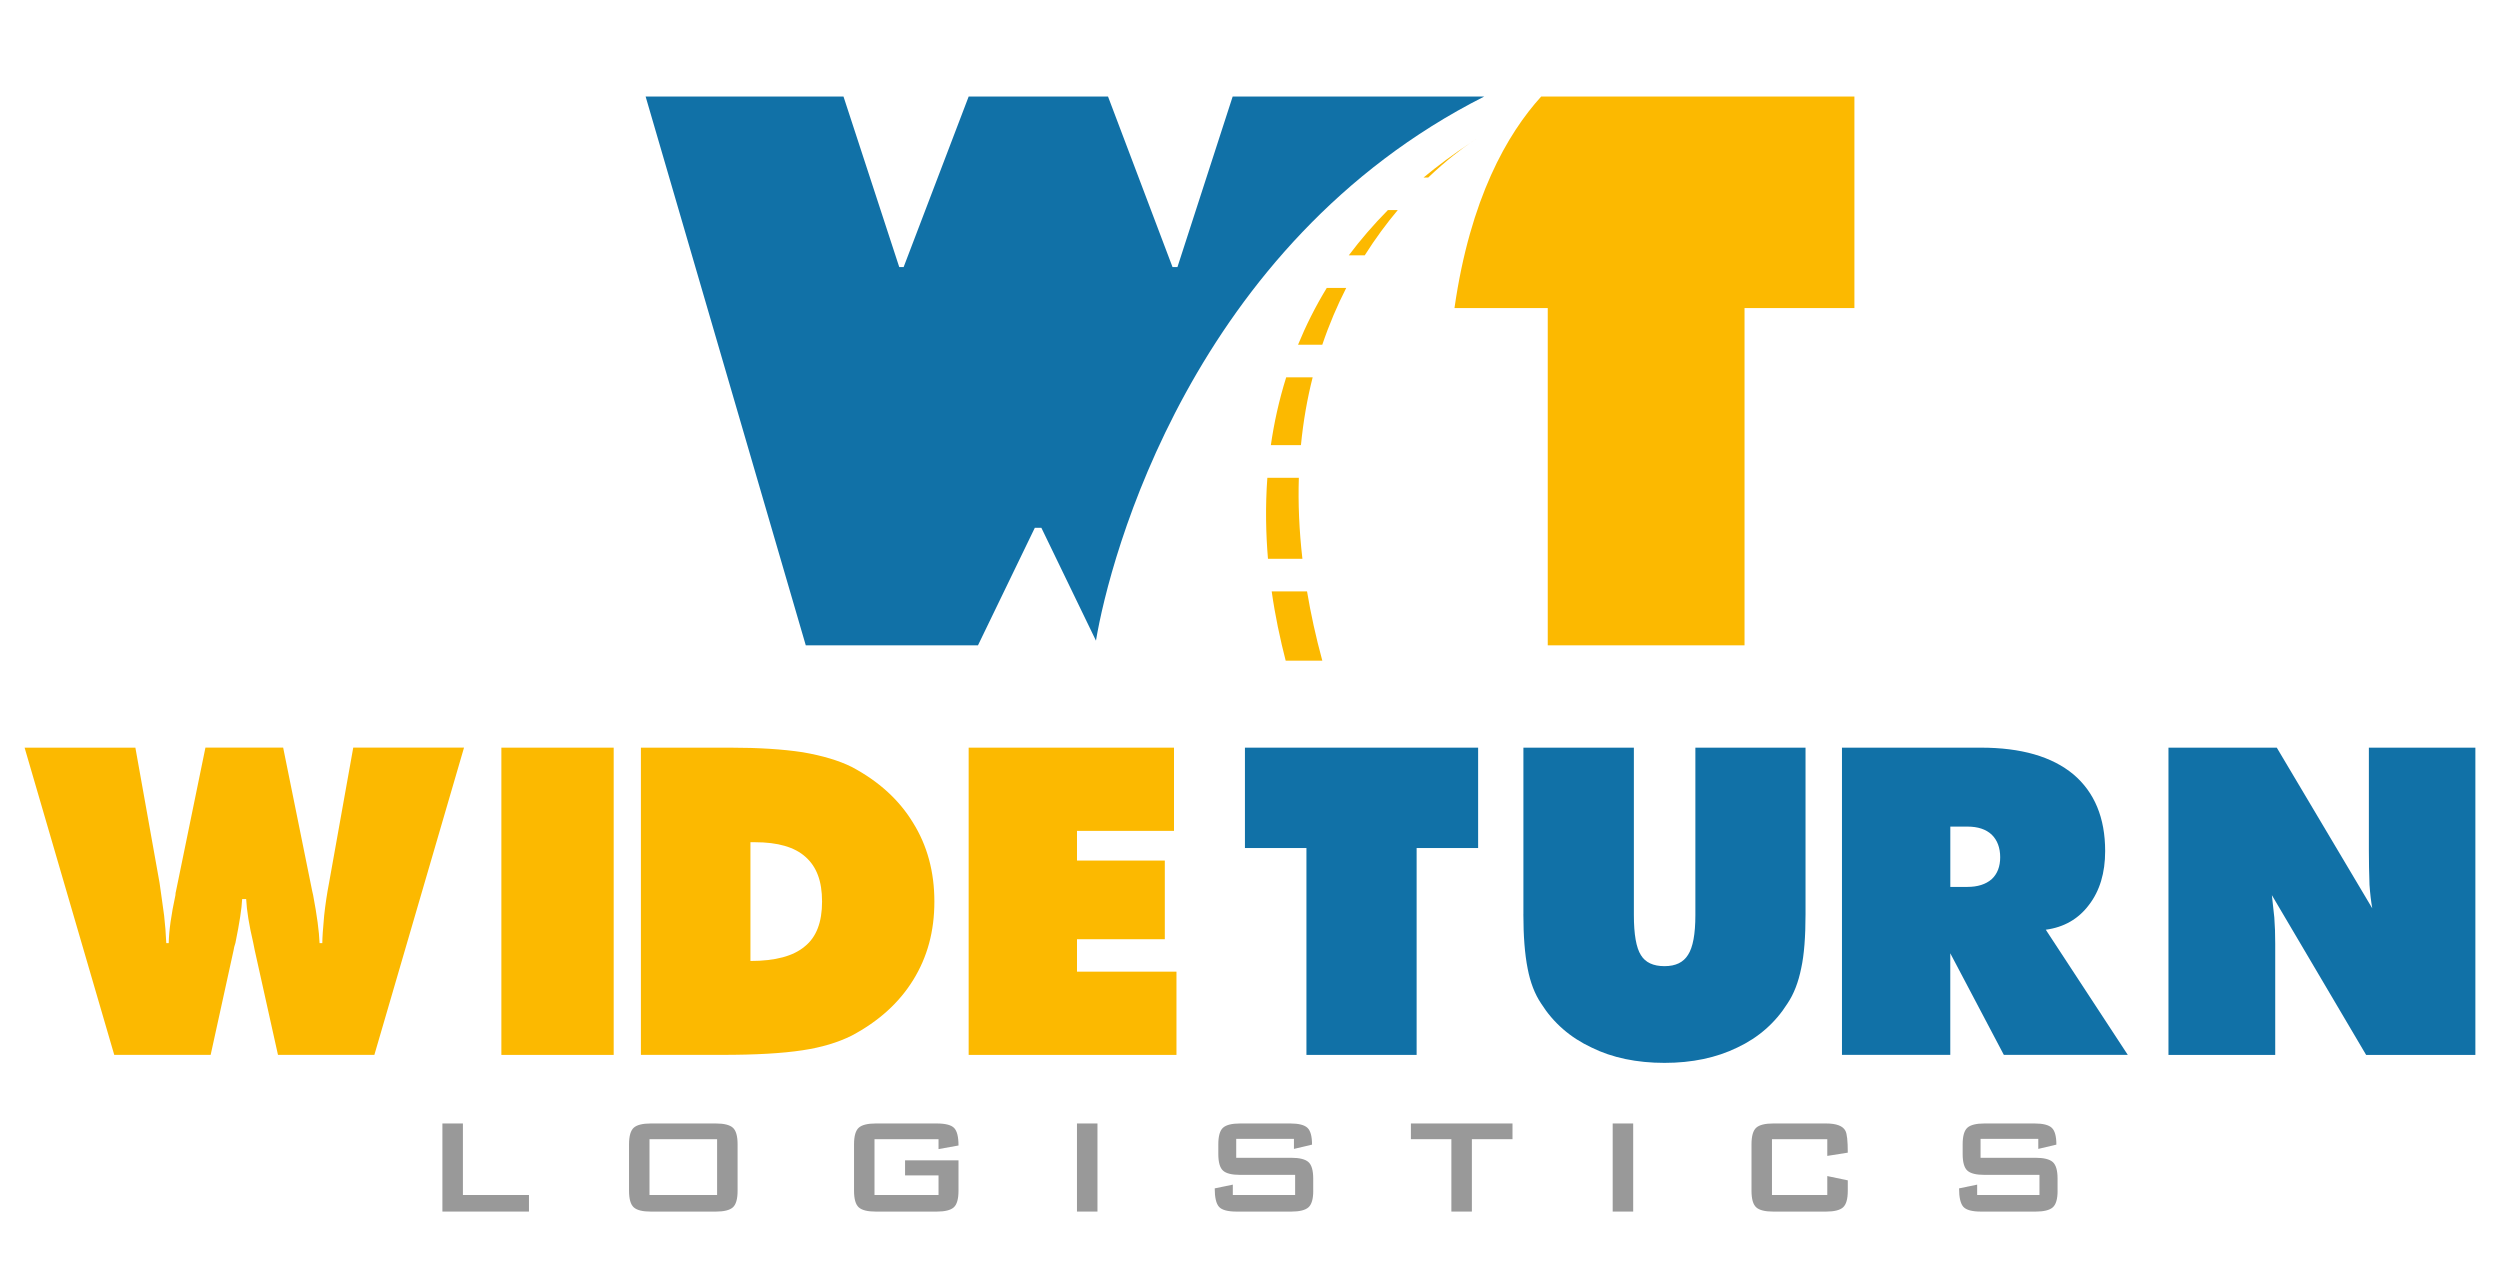
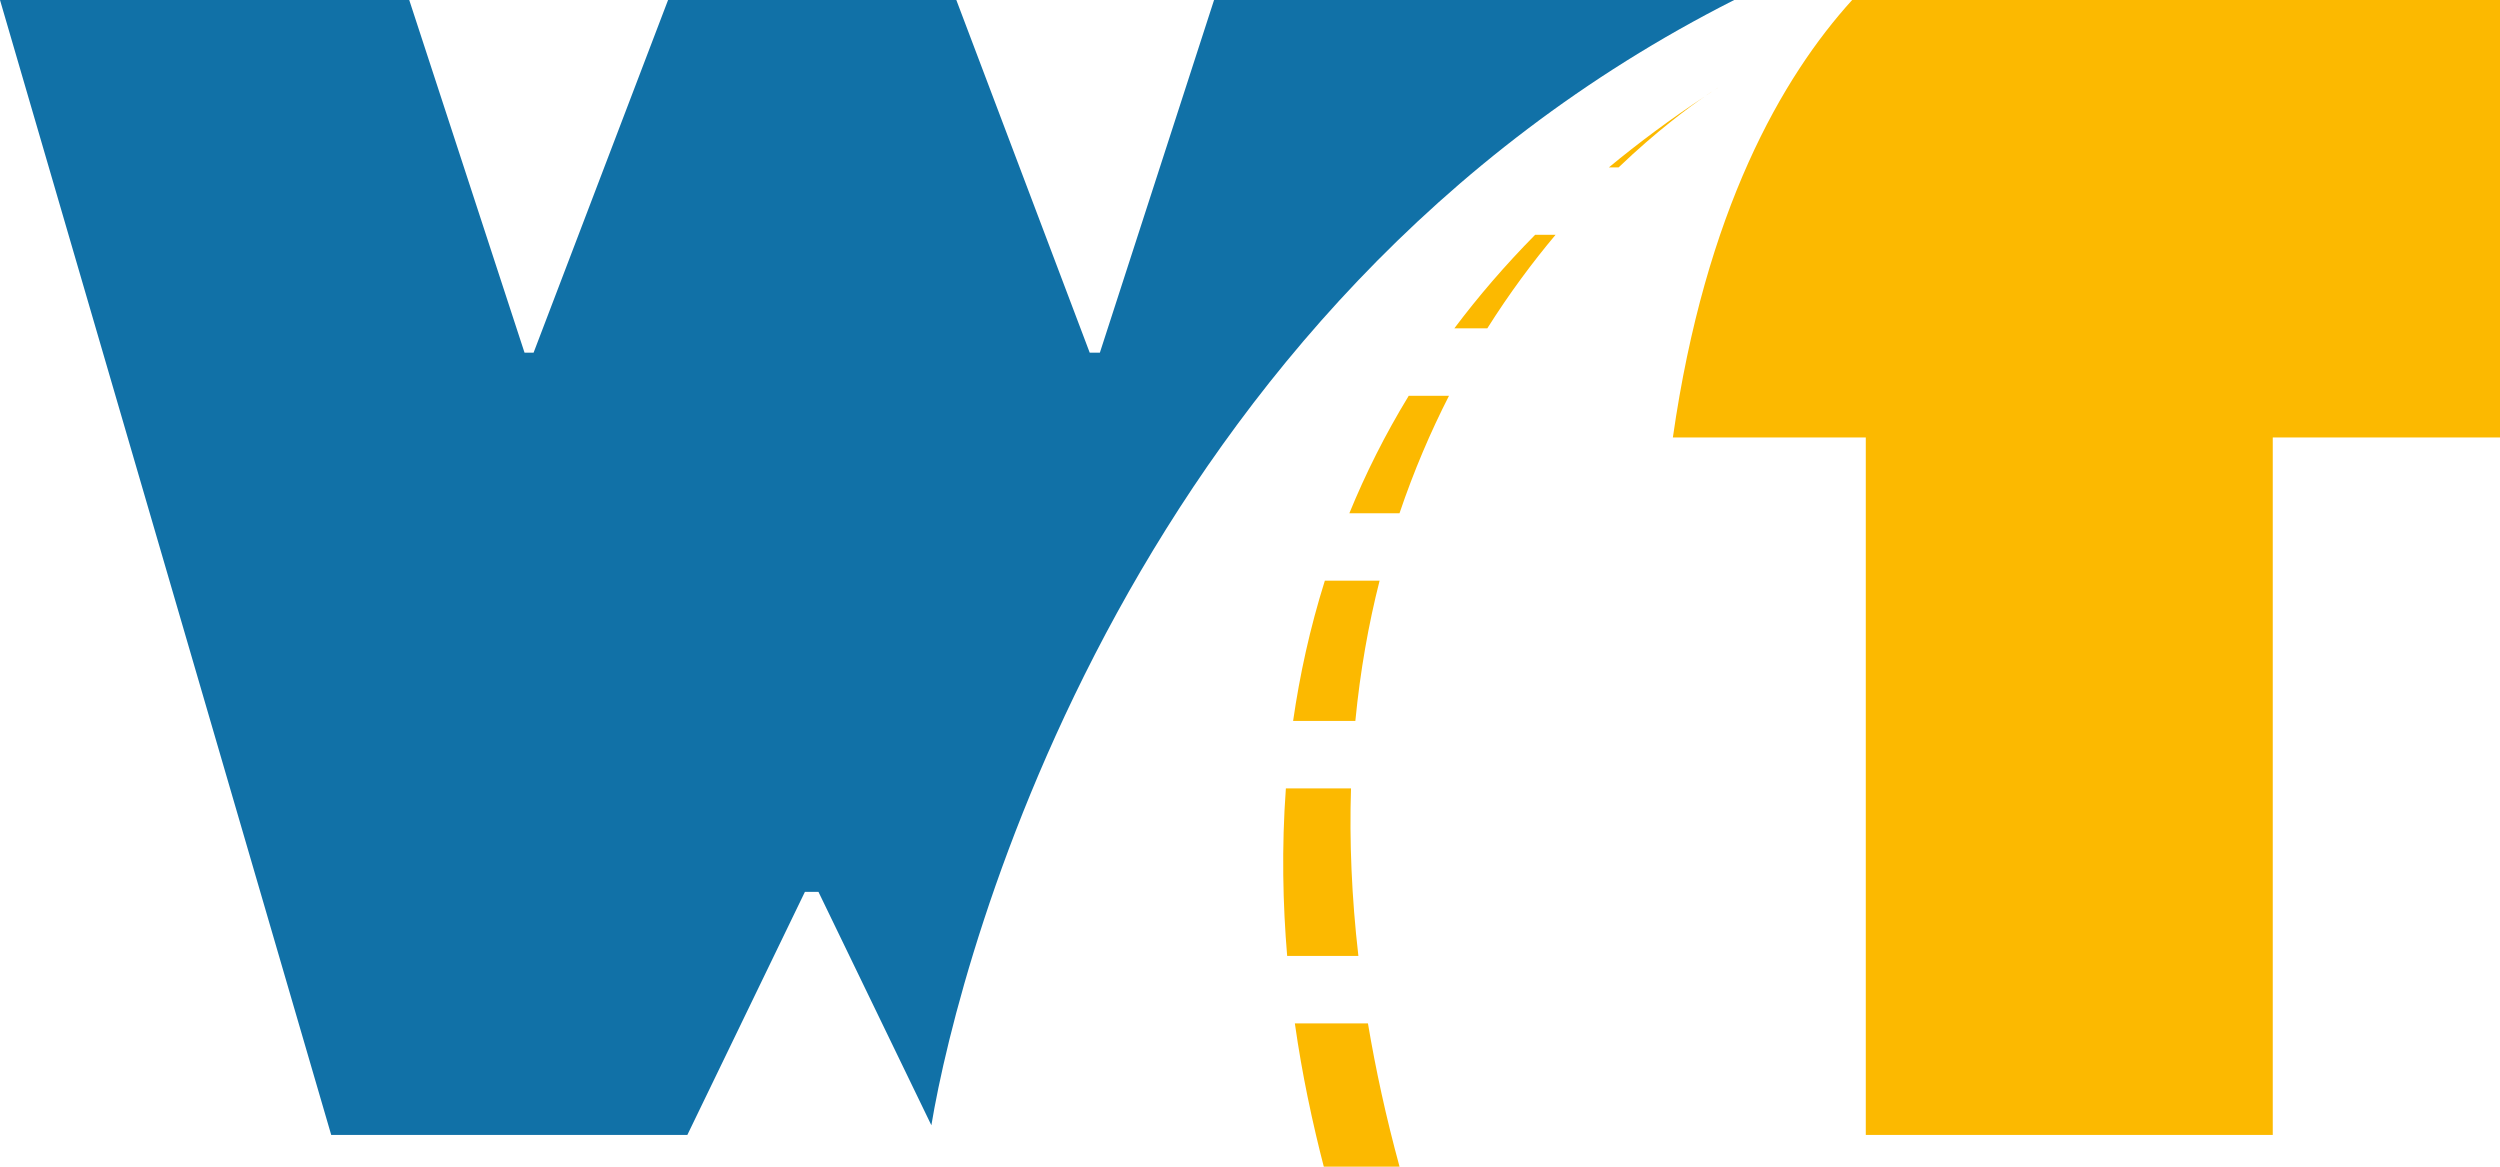
- <svg xmlns="http://www.w3.org/2000/svg" id="Layer_1" data-name="Layer 1" viewBox="0 0 800 403.26">
+ <svg xmlns="http://www.w3.org/2000/svg" id="Layer_1" data-name="Layer 1" viewBox="0 0 386.82 180.51">
  <defs>
    <style>
      .cls-1 {
-         fill: #1171a7;
+         fill: #fcb900;
      }

      .cls-2 {
-         fill: #fcb900;
-       }
- 
-       .cls-3 {
-         fill: #999;
+         fill: #1171a7;
      }
    </style>
  </defs>
+   <path class="cls-2" d="M268.34,0h-80.49l-17.67,54.57h-1.57L147.97,0h-44.6l-20.81,54.57h-1.4L63.32,0H0l51.25,175.61h55.1l18.19-37.61h2.1l17.47,36.11c4.39-26.54,30.8-126.87,124.24-174.12Z" />
  <g>
-     <path class="cls-2" d="m77.49,287.72c-.13,2.94-.85,7.61-2.15,14-.33.98-.52,1.76-.59,2.35l-7.34,33.49h-30.85L7.87,239.25h35.45l7.74,43.28c.26,1.96.52,3.8.78,5.53.26,1.73.49,3.38.68,4.94.33,2.81.55,5.75.69,8.81h.78c.07-3.92.78-9.04,2.15-15.37,0-.2.02-.42.05-.69.03-.26.08-.49.15-.69l9.4-45.83h24.87l9.3,45.93c.07.33.16.75.29,1.27,1.24,6.53,1.92,11.65,2.06,15.37h.88c0-1.7.2-4.63.59-8.81.39-3.59.91-7.08,1.57-10.48l7.74-43.28h35.45l-28.69,98.32h-30.85l-7.44-33.49-.49-2.45c-1.31-5.55-2.06-10.18-2.25-13.91h-1.27Z" />
-     <path class="cls-2" d="m160.44,337.57v-98.32h35.94v98.32h-35.94Z" />
-     <path class="cls-2" d="m205.09,337.57v-98.32h28.59c9.07,0,16.81.49,23.21,1.47,6.4,1.11,11.62,2.68,15.67,4.7,8.62,4.57,15.14,10.51,19.59,17.82,4.57,7.31,6.85,15.73,6.85,25.26s-2.25,17.76-6.76,25.07c-4.51,7.31-11.07,13.25-19.68,17.82-4.44,2.22-9.69,3.79-15.77,4.7-6.4.98-14.98,1.47-25.75,1.47h-25.95Zm35.06-30.06c7.97,0,13.77-1.57,17.43-4.7,3.65-2.94,5.48-7.7,5.48-14.3s-1.76-11.16-5.29-14.3c-3.46-3.13-8.85-4.7-16.16-4.7h-1.47v37.99Z" />
-     <path class="cls-2" d="m309.97,337.57v-98.32h65.71v26.63h-31.04v9.5h28.1v25.17h-28.1v10.38h31.83v26.64h-66.49Z" />
-     <path class="cls-1" d="m418.06,337.57v-66.2h-19.68v-32.12h74.62v32.12h-19.68v66.2h-35.25Z" />
-     <path class="cls-1" d="m487.49,292.52v-53.27h35.35v53.56c0,6.2.75,10.48,2.25,12.83,1.43,2.35,3.95,3.53,7.54,3.53s6.04-1.21,7.54-3.62c1.57-2.41,2.35-6.66,2.35-12.73v-53.56h35.25v53.27c0,7.31-.46,13.06-1.37,17.23-.91,4.57-2.39,8.36-4.41,11.36-3.92,6.2-9.27,10.9-16.06,14.1-6.72,3.27-14.49,4.9-23.3,4.9s-16.71-1.63-23.31-4.9c-6.85-3.2-12.24-7.9-16.16-14.1-2.02-3-3.46-6.72-4.31-11.16-.92-4.63-1.37-10.44-1.37-17.43Z" />
-     <path class="cls-1" d="m589.43,337.57v-98.32h44.46c12.86,0,22.72,2.84,29.57,8.52,6.79,5.75,10.19,13.94,10.19,24.58,0,6.99-1.73,12.73-5.19,17.23-3.39,4.5-8,7.15-13.81,7.93l26.24,40.05h-39.66l-17.14-32.51v32.51h-34.67Zm34.67-73.05v19.29h5.48c3.26,0,5.84-.82,7.74-2.45,1.83-1.7,2.74-4.05,2.74-7.05s-.91-5.48-2.74-7.25c-1.83-1.7-4.41-2.55-7.74-2.55h-5.48Z" />
-     <path class="cls-1" d="m693.91,337.57v-98.32h34.66l30.55,51.41c-.39-2.22-.69-4.73-.88-7.54-.13-3.79-.2-7.41-.2-10.87v-33h34.08v98.32h-34.96l-30.16-51.12c.33,2.94.59,5.32.78,7.15.2,2.55.29,5.35.29,8.42v35.55h-34.17Z" />
-   </g>
-   <g>
-     <path class="cls-3" d="m169.27,387.7h-27.7v-28.19h6.56v22.89h21.14v5.3Z" />
-     <path class="cls-3" d="m236.03,381.04c0,2.62-.5,4.39-1.5,5.3-1,.91-2.83,1.37-5.49,1.37h-20.76c-2.66,0-4.49-.45-5.49-1.37-1-.91-1.5-2.68-1.5-5.3v-14.86c0-2.62.5-4.39,1.5-5.3,1-.91,2.83-1.37,5.49-1.37h20.76c2.66,0,4.49.46,5.49,1.37,1,.91,1.5,2.68,1.5,5.3v14.86Zm-6.56,1.37v-17.86h-21.63v17.86h21.63Z" />
-     <path class="cls-3" d="m306.72,381.04c0,2.62-.5,4.39-1.5,5.3-1,.91-2.83,1.37-5.49,1.37h-19.45c-2.66,0-4.49-.45-5.49-1.37-1-.91-1.5-2.68-1.5-5.3v-14.86c0-2.62.5-4.39,1.5-5.3,1-.91,2.83-1.37,5.49-1.37h19.45c2.8,0,4.67.48,5.6,1.45.93.97,1.39,2.83,1.39,5.6l-6.39,1.15v-3.17h-20.49v17.86h20.49v-6.28h-10.71v-4.81h17.1v9.72Z" />
-     <path class="cls-3" d="m351.19,387.7h-6.56v-28.19h6.56v28.19Z" />
-     <path class="cls-3" d="m420.24,381.04c0,2.62-.51,4.39-1.53,5.3-1.02.91-2.86,1.37-5.52,1.37h-17.43c-2.88,0-4.77-.51-5.68-1.53-.91-1.02-1.37-2.99-1.37-5.9l5.79-1.2v3.33h19.94v-6.45h-17.59c-2.66,0-4.49-.45-5.49-1.37-1-.91-1.5-2.68-1.5-5.3v-3.11c0-2.62.5-4.39,1.5-5.3,1-.91,2.83-1.37,5.49-1.37h16.01c2.69,0,4.53.46,5.52,1.39s1.47,2.72,1.47,5.38l-5.79,1.37v-3.22h-18.47v6.06h17.59c2.66,0,4.5.46,5.52,1.37,1.02.91,1.53,2.68,1.53,5.3v3.88Z" />
-     <path class="cls-3" d="m484,364.54h-13v23.16h-6.56v-23.16h-12.95v-5.03h32.51v5.03Z" />
-     <path class="cls-3" d="m522.62,387.7h-6.56v-28.19h6.56v28.19Z" />
-     <path class="cls-3" d="m591.29,381.04c0,2.62-.5,4.39-1.5,5.3-1,.91-2.83,1.37-5.49,1.37h-16.83c-2.66,0-4.49-.45-5.49-1.37-1-.91-1.5-2.68-1.5-5.3v-14.86c0-2.62.5-4.39,1.5-5.3,1-.91,2.83-1.37,5.49-1.37h16.83c3.35,0,5.43.78,6.23,2.35.51.91.76,3.24.76,6.99l-6.56,1.04v-5.35h-17.7v17.86h17.7v-6.06l6.56,1.37v3.33Z" />
-     <path class="cls-3" d="m658.43,381.04c0,2.62-.51,4.39-1.53,5.3-1.02.91-2.86,1.37-5.52,1.37h-17.43c-2.88,0-4.77-.51-5.68-1.53-.91-1.02-1.37-2.99-1.37-5.9l5.79-1.2v3.33h19.94v-6.45h-17.59c-2.66,0-4.49-.45-5.49-1.37-1-.91-1.5-2.68-1.5-5.3v-3.11c0-2.62.5-4.39,1.5-5.3,1-.91,2.83-1.37,5.49-1.37h16.01c2.69,0,4.53.46,5.52,1.39s1.47,2.72,1.47,5.38l-5.79,1.37v-3.22h-18.47v6.06h17.59c2.66,0,4.5.46,5.52,1.37,1.02.91,1.53,2.68,1.53,5.3v3.88Z" />
-   </g>
-   <g>
-     <path class="cls-1" d="m474.94,30.9h-80.49l-17.67,54.57h-1.57l-20.64-54.57h-44.6l-20.81,54.57h-1.4l-17.84-54.57h-63.32l51.25,175.61h55.1l18.19-37.61h2.1l17.47,36.11c4.39-26.54,30.8-126.87,124.24-174.12Z" />
-     <g>
-       <path class="cls-2" d="m493.17,30.9c-10.82,11.92-22.72,32.57-27.74,67.69h29.85v107.92h62.97v-107.92h35.16V30.9h-100.23Z" />
-       <path class="cls-2" d="m472.36,44.5c-.22.14-.67.43-1.29.84-.16.11-.32.22-.5.34.17-.11.33-.22.5-.33.43-.28.85-.57,1.29-.86Z" />
-       <path class="cls-2" d="m418.25,189.24h-11.31c.58,4.09,1.26,7.88,1.96,11.3.86,4.2,1.74,7.86,2.52,10.87,0,0,0,0,0,0h11.72s0,0,0,0c-2.1-7.69-3.7-15.07-4.89-22.17Z" />
-       <path class="cls-2" d="m415.36,110.32h7.77c2.23-6.59,4.83-12.64,7.66-18.18h-6.23c-3.67,6.02-6.7,12.1-9.19,18.18Z" />
-       <path class="cls-2" d="m420.05,120.75h-8.47c-2.31,7.35-3.89,14.63-4.91,21.7h9.63c.75-7.73,2.04-14.96,3.75-21.7Z" />
-       <path class="cls-2" d="m415.63,152.89h-10.08c-.67,9.22-.47,17.97.2,25.92h11.02c-1.05-9.15-1.4-17.79-1.14-25.92Z" />
-       <path class="cls-2" d="m455.54,56.8h1.5c5.95-5.68,10.92-9.33,13.53-11.11-5.43,3.59-10.43,7.3-15.03,11.11Z" />
-       <path class="cls-2" d="m431.62,81.7h5.1c3.44-5.45,7.03-10.27,10.56-14.47h-3.16c-4.67,4.73-8.82,9.57-12.5,14.47Z" />
-     </g>
+     <path class="cls-1" d="M286.58,0c-10.82,11.92-22.72,32.57-27.74,67.69h29.85v107.92h62.97v-107.92h35.16V0h-100.23Z" />
+     <path class="cls-1" d="M265.76,13.6c-.22.14-.67.43-1.29.84-.16.11-.32.22-.5.34.17-.11.33-.22.5-.33.43-.28.85-.57,1.29-.86Z" />
+     <path class="cls-1" d="M211.66,158.35h-11.31c.58,4.09,1.26,7.88,1.96,11.3.86,4.2,1.74,7.86,2.52,10.87,0,0,0,0,0,0h11.72s0,0,0,0c-2.1-7.69-3.7-15.07-4.89-22.17Z" />
+     <path class="cls-1" d="M208.77,79.42h7.77c2.23-6.59,4.83-12.64,7.66-18.18h-6.23c-3.67,6.02-6.7,12.1-9.19,18.18Z" />
+     <path class="cls-1" d="M213.46,89.85h-8.47c-2.31,7.35-3.89,14.63-4.91,21.7h9.63c.75-7.73,2.04-14.96,3.75-21.7Z" />
+     <path class="cls-1" d="M209.04,121.99h-10.08c-.67,9.22-.47,17.97.2,25.92h11.02c-1.05-9.15-1.4-17.79-1.14-25.92Z" />
+     <path class="cls-1" d="M248.94,25.9h1.5c5.95-5.68,10.92-9.33,13.53-11.11-5.43,3.59-10.43,7.3-15.03,11.11Z" />
+     <path class="cls-1" d="M225.03,50.8h5.1c3.44-5.45,7.03-10.27,10.56-14.47h-3.16c-4.67,4.73-8.82,9.57-12.5,14.47Z" />
  </g>
</svg>
